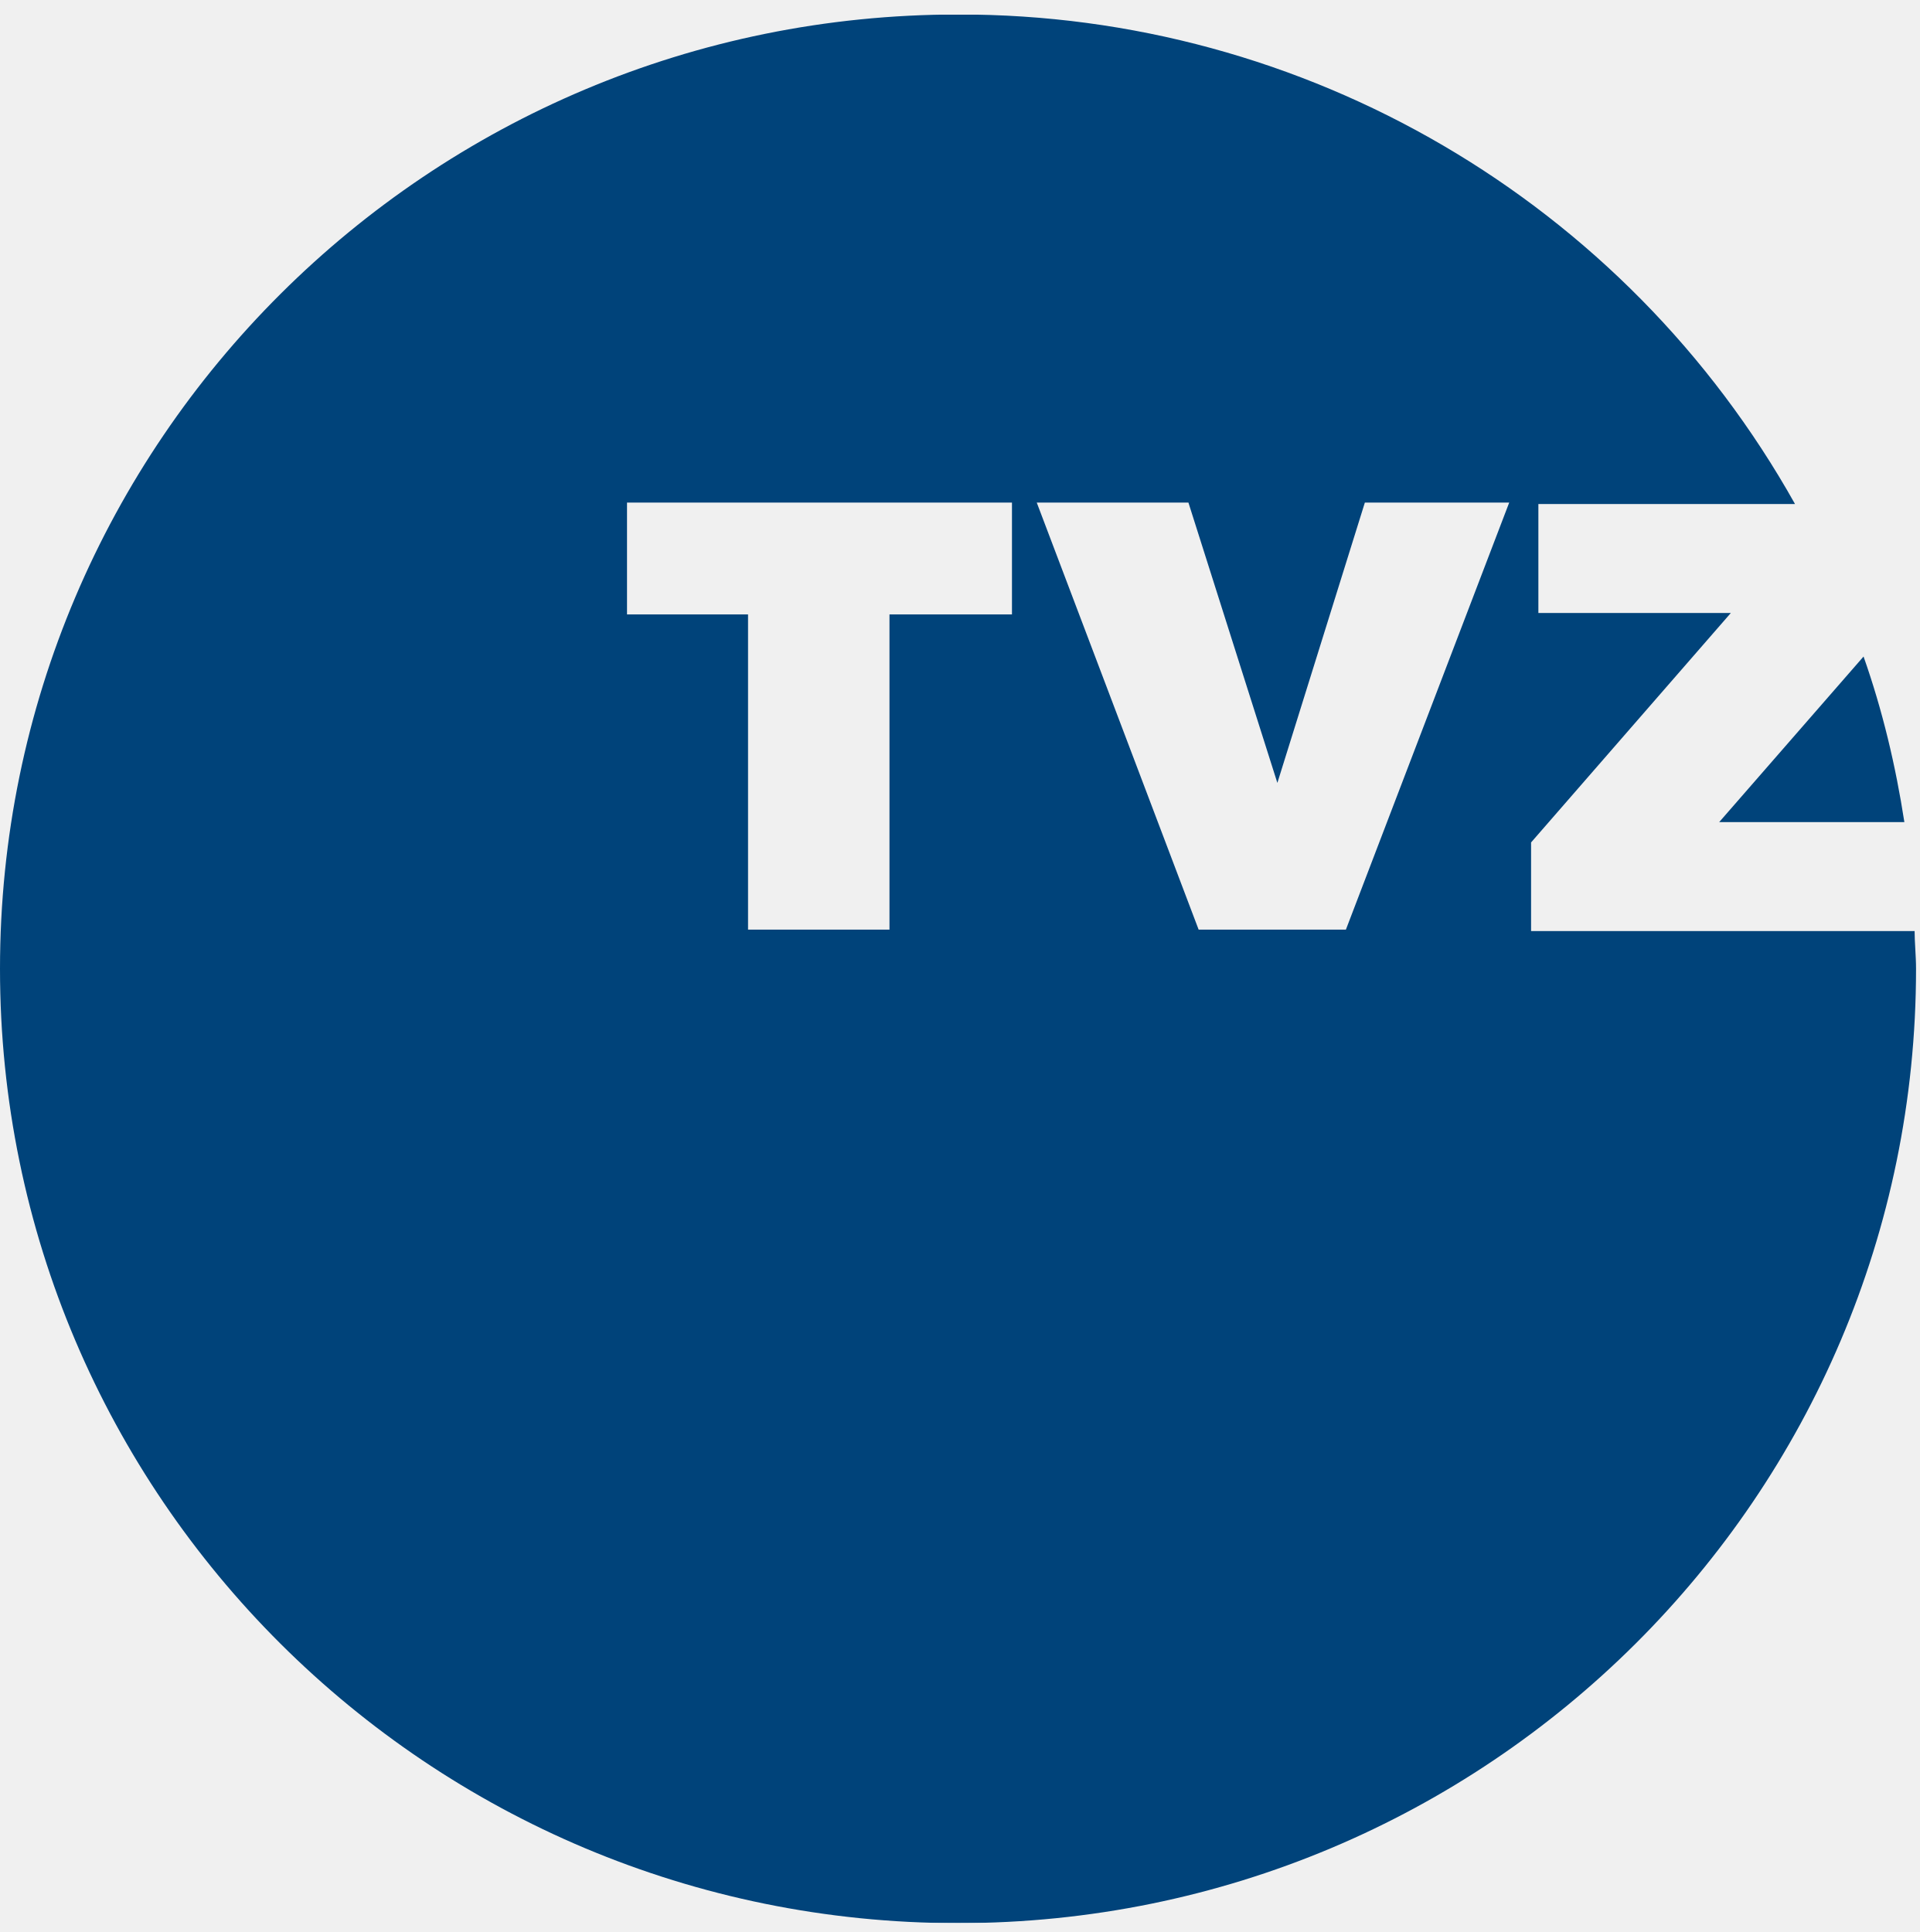
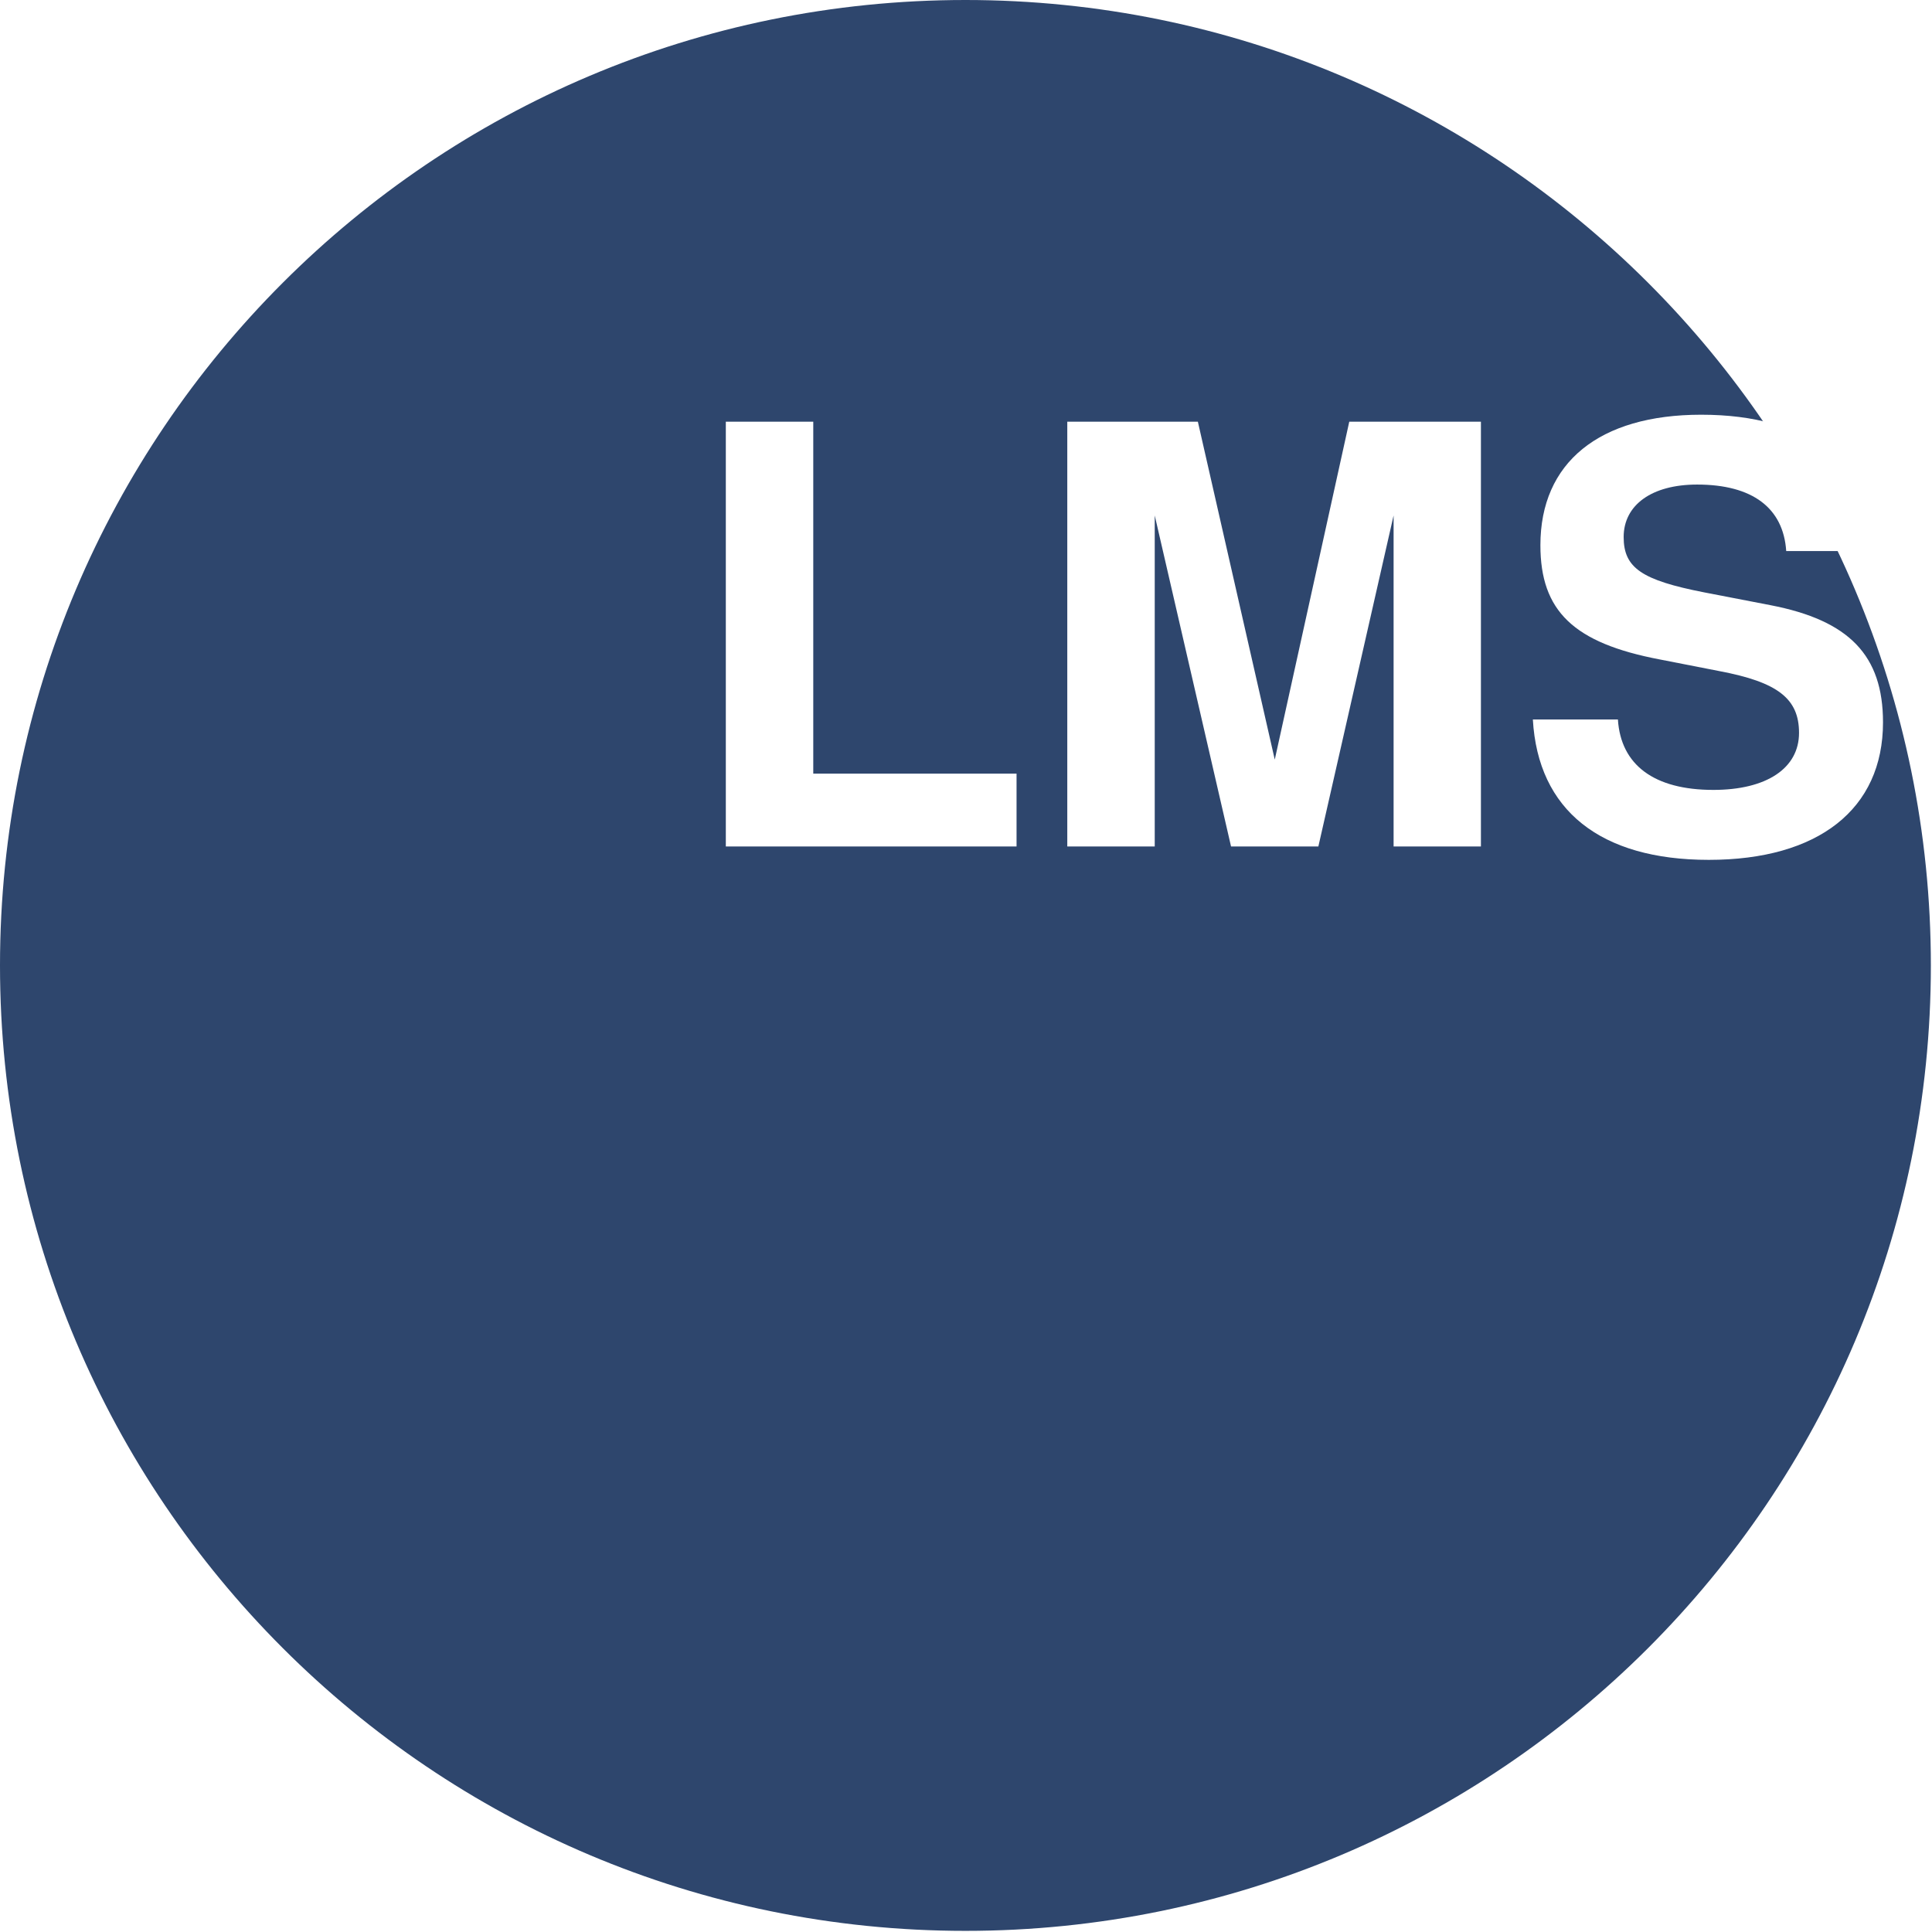
- <svg xmlns="http://www.w3.org/2000/svg" version="1.1" id="Layer_1" x="0px" y="0px" width="126.167px" height="127px" viewBox="0 0 126.167 127" enable-background="new 0 0 126.167 127" xml:space="preserve">
+ <svg xmlns="http://www.w3.org/2000/svg" width="252" height="252">
  <g>
-     <path fill="#00437A" d="M159.36,30.196v11.962h-3.837V30.196h-4.506v-3.093h12.891v3.093H159.36z M169.342,30.13v2.987h7.2v3.006   h-7.2v3.029h8.213v3.007h-12.05V27.125h11.812v3.006L169.342,30.13z M189.97,42.158v-5.84h-6.25v5.84h-3.837V27.125h3.837v6.184   h6.25v-6.184h3.837v15.033H189.97z M207.371,42.158l-6.94-9.255v9.255h-3.6V27.125h3.384l6.962,9.278v-9.278h3.578v15.033H207.371z    M213.806,42.158h3.838V27.125h-3.838V42.158z M225.955,22.357l1.315,1.975l1.315-1.975h2.91l-2.608,3.521h-3.232l-2.61-3.521   H225.955z M233.759,29.531l-2.22,2.619c-0.992-1.202-2.458-1.954-3.794-1.954c-2.393,0-4.205,1.889-4.205,4.36   c0,2.513,1.812,4.423,4.205,4.423c1.27,0,2.737-0.687,3.793-1.76l2.242,2.362c-1.616,1.655-4.01,2.749-6.23,2.749   c-4.547,0-7.932-3.329-7.932-7.732c0-4.338,3.47-7.603,8.062-7.603C229.922,26.995,232.25,27.984,233.759,29.531L233.759,29.531z    M241.305,36.252l-2.005,2.212v3.695h-3.837V27.124h3.837v6.509l5.777-6.509h4.44l-5.604,6.229l5.97,8.806h-4.59L241.305,36.252z" />
-     <path fill="#00437A" d="M253.439,34.641c0,2.535,1.963,4.49,4.271,4.49c2.327,0,4.181-1.955,4.181-4.49   c0-2.534-1.854-4.445-4.182-4.445c-2.329,0-4.268,1.911-4.268,4.445 M265.836,34.621c0,4.38-3.493,7.71-8.17,7.71   c-4.656,0-8.148-3.308-8.148-7.71c0-4.382,3.492-7.625,8.148-7.625C262.343,26.996,265.836,30.26,265.836,34.621 M277.17,42.158   l-5.861-15.033h4.094l3.861,11.06l3.857-11.06h3.943l-5.926,15.033H277.17z M292.488,30.13v2.987h7.199v3.006h-7.199v3.029h8.212   v3.007h-12.05V27.125h11.813v3.006L292.488,30.13z M313.268,38.958v3.2h-10.24V27.125h3.838v11.834L313.268,38.958z M318.843,30.13   v2.987h7.2v3.006h-7.2v3.029h8.214v3.007h-12.051V27.125h11.813v3.006L318.843,30.13z" />
-     <g>
-       <path fill="#00437A" d="M342.773,35.844c0,3.974-2.652,6.486-6.877,6.486c-4.246,0-6.963-2.512-6.963-6.486v-8.72h3.836v8.72    c0,2.041,1.316,3.286,3.148,3.286c1.811,0,3.04-1.245,3.04-3.286v-8.72h3.815V35.844z M350.883,22.357l1.315,1.975l1.315-1.975    h2.909l-2.608,3.521h-3.232l-2.609-3.521H350.883L350.883,22.357z M358.686,29.531l-2.22,2.619    c-0.991-1.202-2.458-1.954-3.794-1.954c-2.393,0-4.205,1.889-4.205,4.36c0,2.513,1.813,4.423,4.205,4.423    c1.27,0,2.737-0.687,3.793-1.76l2.242,2.362c-1.616,1.655-4.01,2.749-6.23,2.749c-4.547,0-7.931-3.329-7.931-7.732    c0-4.338,3.47-7.603,8.06-7.603C354.85,26.995,357.176,27.984,358.686,29.531L358.686,29.531z" />
-     </g>
-     <path fill="#00437A" d="M360.242,42.158h3.837V27.125h-3.837V42.158z M377.337,38.958v3.2h-10.239V27.125h3.838v11.834   L377.337,38.958z M379.122,42.158h3.838V27.125h-3.838V42.158z M390.227,22.357l1.313,1.975l1.315-1.975h2.91l-2.607,3.521h-3.234   l-2.607-3.521H390.227z M397.576,28.627l-1.444,2.986c-1.595-0.923-3.6-1.568-4.827-1.568c-0.992,0-1.66,0.366-1.66,1.096   c0,2.599,7.976,1.117,7.976,6.551c0,3.006-2.673,4.595-6.036,4.595c-2.521,0-5.109-0.944-6.896-2.404l1.485-2.944   c1.554,1.353,3.88,2.256,5.455,2.256c1.206,0,1.96-0.452,1.96-1.31c0-2.663-7.974-1.074-7.974-6.4c0-2.772,2.392-4.533,6.014-4.533   C393.804,26.952,396.025,27.619,397.576,28.627L397.576,28.627z M406.998,30.196v11.962h-3.837V30.196h-4.505v-3.093h12.89v3.093   H406.998z M417.025,30.13v2.987h7.2v3.006h-7.2v3.029h8.213v3.007h-12.051V27.125H425v3.006L417.025,30.13z" />
-     <g transform="translate(0 .373)">
-       <path fill="#00437A" d="M446.305,35.471c0,3.973-2.651,6.486-6.877,6.486c-4.245,0-6.962-2.513-6.962-6.486v-8.72h3.836v8.72    c0,2.04,1.316,3.286,3.148,3.286c1.81,0,3.04-1.245,3.04-3.286v-8.72h3.814V35.471z M154.07,83.074c0,2.881,2.39,5.16,5.24,5.16    c2.849,0,5.178-2.278,5.178-5.16c0-2.881-2.33-5.117-5.178-5.117C156.44,77.957,154.07,80.195,154.07,83.074 M167.004,83.074    c0,4.145-3.37,7.355-7.715,7.355c-4.346,0-7.715-3.211-7.715-7.355c0-4.164,3.369-7.313,7.715-7.313    C163.635,75.761,167.004,78.932,167.004,83.074 M172.078,78.02v4.186h6.613v2.175h-6.613v5.946h-2.454V75.822h9.775l-0.022,2.197    H172.078z M192.665,78.434l-2.744,6.443h5.49L192.665,78.434z M189.006,87.053l-1.393,3.274h-2.558l6.426-14.503h2.516    l6.363,14.503h-2.62l-1.393-3.275L189.006,87.053L189.006,87.053z M204.749,83.76h3.244c2.246,0,3.514-0.953,3.514-2.923    c0-1.905-1.268-2.817-3.514-2.817h-3.244V83.76L204.749,83.76z M208.096,75.822c3.66,0,5.761,1.804,5.761,4.953    c0,3.273-2.1,5.18-5.76,5.18h-3.348v4.372h-2.455V75.822H208.096z M218.744,83.76h3.244c2.247,0,3.515-0.953,3.515-2.923    c0-1.905-1.268-2.817-3.515-2.817h-3.244V83.76L218.744,83.76z M222.092,75.822c3.66,0,5.76,1.804,5.76,4.953    c0,3.273-2.1,5.18-5.76,5.18h-3.348v4.372h-2.455V75.822H222.092L222.092,75.822z M239.04,88.109v2.217h-8.755V75.824h2.454    v12.285H239.04z" />
-       <defs>
-         <filter id="Adobe_OpacityMaskFilter" filterUnits="userSpaceOnUse" x="241.39" y="75.72" width="143.43" height="14.712">
-           <feColorMatrix type="matrix" values="1 0 0 0 0  0 1 0 0 0  0 0 1 0 0  0 0 0 1 0" />
-         </filter>
-       </defs>
-       <mask maskUnits="userSpaceOnUse" x="241.39" y="75.72" width="143.43" height="14.712" id="b">
-         <g filter="url(#Adobe_OpacityMaskFilter)">
-           <path id="a" fill="#FFFFFF" d="M0,126.045h483.605V0.582H0V126.045z" />
-         </g>
-       </mask>
-       <path mask="url(#b)" fill="#00437A" d="M241.39,90.327h2.456V75.824h-2.456V90.327z M250.125,78.02v3.916h7.111v2.196h-7.111    v3.999h8.193v2.195H247.67V75.822h10.398v2.197H250.125z M263.768,88.13h3.576c2.828,0,4.99-2.092,4.99-5.034    c0-2.963-2.225-5.076-5.096-5.076h-3.471V88.13L263.768,88.13z M267.281,75.822c4.367,0,7.527,3.047,7.527,7.252    c0,4.187-3.181,7.252-7.59,7.252h-5.906V75.822H267.281L267.281,75.822z M292.673,77.212l-1.019,2.153    c-1.58-0.952-3.16-1.346-4.264-1.346c-1.436,0-2.369,0.539-2.369,1.512c0,3.17,7.859,1.473,7.838,6.693    c0,2.59-2.286,4.184-5.489,4.184c-2.197-0.012-4.313-0.83-5.947-2.299l1.06-2.113c1.498,1.367,3.369,2.113,4.931,2.113    c1.704,0,2.723-0.643,2.723-1.762c0-3.23-7.86-1.43-7.86-6.588c0-2.486,2.142-4.04,5.303-4.04    C289.471,75.72,291.322,76.32,292.673,77.212 M307.708,77.999l-1.435,1.782c-1.061-1.141-2.578-1.844-4.057-1.844    c-2.91,0-5.197,2.236-5.197,5.096s2.287,5.117,5.197,5.117c1.457,0,2.954-0.662,4.057-1.719l1.455,1.615    c-1.477,1.45-3.576,2.385-5.635,2.385c-4.264,0-7.57-3.214-7.57-7.377c0-4.123,3.349-7.294,7.653-7.294    C304.236,75.761,306.294,76.611,307.708,77.999 M310.225,90.327h2.455V75.824h-2.455V90.327z M318.96,78.02v3.916h7.112v2.196    h-7.113v3.999h8.193v2.195h-10.647V75.822h10.397v2.197H318.96z M340.359,90.327l-7.76-10.402v10.402h-2.453V75.824h2.412    l7.799,10.422V75.824h2.412v14.502L340.359,90.327z M358.596,77.999l-1.435,1.782c-1.06-1.141-2.578-1.844-4.056-1.844    c-2.91,0-5.197,2.236-5.197,5.096s2.285,5.117,5.197,5.117c1.457,0,2.953-0.662,4.056-1.719l1.455,1.615    c-1.476,1.45-3.576,2.385-5.636,2.385c-4.264,0-7.569-3.214-7.569-7.377c0-4.123,3.349-7.294,7.653-7.294    C355.124,75.761,357.182,76.611,358.596,77.999 M363.566,78.02v3.916h7.112v2.196h-7.112v3.999h8.193v2.195h-10.648V75.822h10.399    v2.197H363.566z M384.633,77.212l-1.019,2.153c-1.58-0.952-3.16-1.346-4.265-1.346c-1.434,0-2.369,0.539-2.369,1.512    c0,3.17,7.86,1.473,7.84,6.693c0,2.59-2.287,4.184-5.489,4.184c-2.197-0.012-4.313-0.829-5.948-2.299l1.061-2.113    c1.498,1.367,3.369,2.113,4.93,2.113c1.704,0,2.723-0.643,2.723-1.762c0-3.23-7.859-1.43-7.859-6.588    c0-2.486,2.141-4.04,5.302-4.04C381.43,75.72,383.282,76.32,384.633,77.212" />
-     </g>
-     <path fill="#00437A" d="M156.6,63.801h8.192v3.028H151.47v-2.45l8.084-9.555h-7.804v-3.029h12.913v2.449L156.6,63.801z    M174.264,55.597l-2.199,5.562h4.354L174.264,55.597z M170.944,64.059l-1.099,2.771H165.9l6.51-15.034h3.945l6.358,15.034h-4.095   l-1.078-2.771H170.944z" />
-     <g>
-       <path fill="#00437A" d="M196.673,59.183v5.863c-1.617,1.138-4.161,1.955-6.274,1.955c-4.59,0-8.06-3.308-8.06-7.689    c0-4.36,3.556-7.646,8.32-7.646c2.24,0,4.612,0.859,6.165,2.234l-2.156,2.598c-1.1-1.008-2.63-1.632-4.03-1.632    c-2.48,0-4.377,1.933-4.377,4.446c0,2.556,1.919,4.489,4.42,4.489c0.776,0,1.767-0.28,2.672-0.73v-3.888H196.673L196.673,59.183z     M206.081,59.59c1.66,0,2.63-0.837,2.63-2.426c0-1.568-0.97-2.363-2.63-2.363h-2.91v4.79L206.081,59.59L206.081,59.59z     M206.189,62.598h-3.019v4.23h-3.837V51.796h6.747c3.988,0,6.273,1.89,6.273,5.24c0,2.298-0.97,3.953-2.738,4.833l3.17,4.96    h-4.356L206.189,62.598L206.189,62.598z" />
-     </g>
-     <path fill="#00437A" d="M218.698,54.801v2.986h7.2v3.006h-7.2v3.03h8.213v3.006h-12.05V51.795h11.812v3.006H218.698z" />
-     <g>
-       <path fill="#00437A" d="M233.052,63.887h3.103c1.423,0,2.308-0.623,2.308-1.697c0-1.01-0.885-1.632-2.308-1.632h-3.103V63.887z     M233.052,57.809h3.103c1.122,0,1.833-0.602,1.833-1.568c0-0.967-0.711-1.525-1.833-1.525h-3.103V57.809z M236.372,51.795    c3.383,0,5.54,1.46,5.54,3.758c0,1.59-0.993,2.857-2.587,3.307c1.896,0.366,3.103,1.848,3.103,3.803    c0,2.556-2.242,4.166-5.798,4.166h-7.394V51.795H236.372z M258.055,60.515c0,3.973-2.652,6.485-6.878,6.485    c-4.245,0-6.962-2.512-6.962-6.485v-8.72h3.836v8.72c0,2.04,1.316,3.286,3.148,3.286c1.81,0,3.039-1.246,3.039-3.286v-8.72h3.815    L258.055,60.515L258.055,60.515z" />
-     </g>
-     <path fill="#00437A" d="M268.432,64.633h8.963v2.196h-12.289v-1.763l8.879-10.545h-8.609v-2.196h11.915v1.761L268.432,64.633z    M285.816,54.936l-2.744,6.443h5.49L285.816,54.936z M282.157,63.554l-1.394,3.275h-2.558l6.427-14.503h2.516l6.362,14.503h-2.618   l-1.395-3.275H282.157L282.157,63.554z" />
-     <g transform="translate(0 .373)">
-       <path fill="#00437A" d="M307.175,59.328v5.346c-1.476,1.119-3.659,1.885-5.655,1.885c-4.306,0-7.654-3.211-7.654-7.355    c0-4.143,3.39-7.313,7.799-7.313c2.08,0,4.16,0.787,5.594,2.03l-1.393,1.804c-1.123-1.036-2.684-1.659-4.201-1.659    c-2.975,0-5.303,2.26-5.303,5.138c0,2.901,2.35,5.16,5.324,5.16c1.08,0,2.309-0.373,3.348-0.997v-4.039H307.175z M316.554,59.888    c2.246,0,3.534-0.953,3.534-2.922c0-1.906-1.288-2.818-3.534-2.818h-3.452v5.74H316.554z M317.219,62.063    c-0.221,0.018-0.443,0.025-0.665,0.021h-3.452v4.371h-2.453V51.952h5.905c3.722,0,5.864,1.803,5.864,4.952    c0,2.321-1.08,3.958-3.016,4.704l3.267,4.847h-2.788L317.219,62.063z M328.137,54.148v3.916h7.113v2.196h-7.113v4h8.194v2.196    h-10.647V51.952h10.397v2.196H328.137z M341.78,64.279h3.741c1.914,0,3.059-0.746,3.059-2.112c0-1.285-1.145-2.051-3.059-2.051    h-3.741V64.279z M341.78,57.96h3.741c1.561,0,2.498-0.724,2.498-1.947c0-1.223-0.937-1.885-2.498-1.885h-3.741V57.96L341.78,57.96    z M345.648,51.952c3.015,0,4.887,1.367,4.887,3.626c0,1.637-0.979,2.859-2.559,3.231c1.955,0.333,3.121,1.72,3.121,3.668    c0,2.487-2.019,3.978-5.305,3.978h-6.468V51.952H345.648z M371.746,60.447c0,3.792-2.391,6.112-6.322,6.112    c-3.93,0-6.342-2.32-6.342-6.112v-8.494h2.454v8.494c0,2.445,1.519,3.917,3.91,3.917c2.37,0,3.846-1.45,3.846-3.917v-8.494h2.454    V60.447L371.746,60.447z M385.473,66.455l-7.759-10.401v10.401h-2.453V51.953h2.412l7.8,10.421V51.953h2.411v14.502H385.473z" />
-       <defs>
-         <filter id="Adobe_OpacityMaskFilter_1_" filterUnits="userSpaceOnUse" x="0" y="0.58" width="483.605" height="125.464">
-           <feColorMatrix type="matrix" values="1 0 0 0 0  0 1 0 0 0  0 0 1 0 0  0 0 0 1 0" />
-         </filter>
-       </defs>
-       <mask maskUnits="userSpaceOnUse" x="0" y="0.58" width="483.605" height="125.464" id="d">
-         <g filter="url(#Adobe_OpacityMaskFilter_1_)">
-           <path id="c" fill="#FFFFFF" d="M0,126.045h483.605V0.582H0V126.045z" />
-         </g>
-       </mask>
-       <path mask="url(#d)" fill="#00437A" d="M391.73,66.455h2.455V51.953h-2.455V66.455z M401.962,66.455l-5.802-14.502h2.64    l4.494,11.787l4.532-11.787h2.558l-5.886,14.502H401.962z M414.814,54.148v3.916h7.111v2.196h-7.111v4h8.192v2.196h-10.647V51.952    h10.4v2.196H414.814z M431.908,59.888c2.247,0,3.535-0.953,3.535-2.922c0-1.906-1.288-2.818-3.535-2.818h-3.452v5.74H431.908z     M432.573,62.063c-0.207,0.021-0.437,0.021-0.665,0.021h-3.452v4.371h-2.454V51.952h5.906c3.723,0,5.865,1.803,5.865,4.952    c0,2.321-1.081,3.958-3.017,4.704l3.267,4.847h-2.787L432.573,62.063z M450.915,53.34l-1.019,2.155    c-1.579-0.953-3.16-1.346-4.264-1.346c-1.435,0-2.37,0.538-2.37,1.512c0,3.17,7.86,1.472,7.841,6.692    c0,2.59-2.287,4.185-5.49,4.185c-2.197-0.013-4.313-0.831-5.947-2.3l1.06-2.113c1.498,1.368,3.368,2.113,4.93,2.113    c1.705,0,2.724-0.642,2.724-1.761c0-3.231-7.861-1.43-7.861-6.589c0-2.486,2.143-4.039,5.304-4.039    C447.712,51.849,449.564,52.449,450.915,53.34 M453.972,66.455h2.454V51.953h-2.454V66.455z M465.576,54.148v12.308h-2.454V54.148    h-4.595v-2.196h11.666v2.196H465.576z M478.262,66.455h-2.433v-4.744l-5.428-9.758h2.475l4.16,7.064l4.076-7.064h2.493    l-5.344,9.675V66.455z M99.189,32.664h-9.487l-5.75,18.427l-5.846-18.427h-9.968l10.639,28.071h9.679L99.189,32.664z     M66.509,32.664h-25.3v7.352h7.954v20.72h9.296v-20.72h8.05V32.664z M125.831,60.735c0,0.86,0.096,1.718,0.096,2.579    c0,34.661-28.176,62.73-62.963,62.73C28.175,126.045,0,97.975,0,63.315C0,28.655,28.175,0.58,62.964,0.58    c22.813-0.039,43.861,12.273,55.008,32.178h-16.866v7.162h12.65l-13.13,15.085v5.825h25.205V60.735L125.831,60.735z     M112.989,53.669l9.488-10.885c1.245,3.533,2.108,7.162,2.683,10.885H112.989L112.989,53.669z" />
+     <rect fill="#fff" id="canvas_background" height="254" width="254" y="-1" x="-1" />
+     <g display="none" overflow="visible" y="0" x="0" height="100%" width="100%" id="canvasGrid">
+       <rect fill="url(#gridpattern)" stroke-width="0" y="0" x="0" height="100%" width="100%" />
    </g>
  </g>
+   <g>
+     <ellipse stroke-opacity="0" ry="125.926" rx="125.926" id="svg_1" cy="125.926" cx="125.926" stroke-width="0" stroke="#0f0f00" fill="#2e466d" />
+     <text font-weight="bold" xml:space="preserve" text-anchor="start" font-family="Helvetica, Arial, sans-serif" font-size="76" id="svg_4" y="110.407" x="88.593" stroke-opacity="0" stroke-width="0" stroke="#0f0f00" fill="#ffffff">LMS</text>
+   </g>
</svg>
